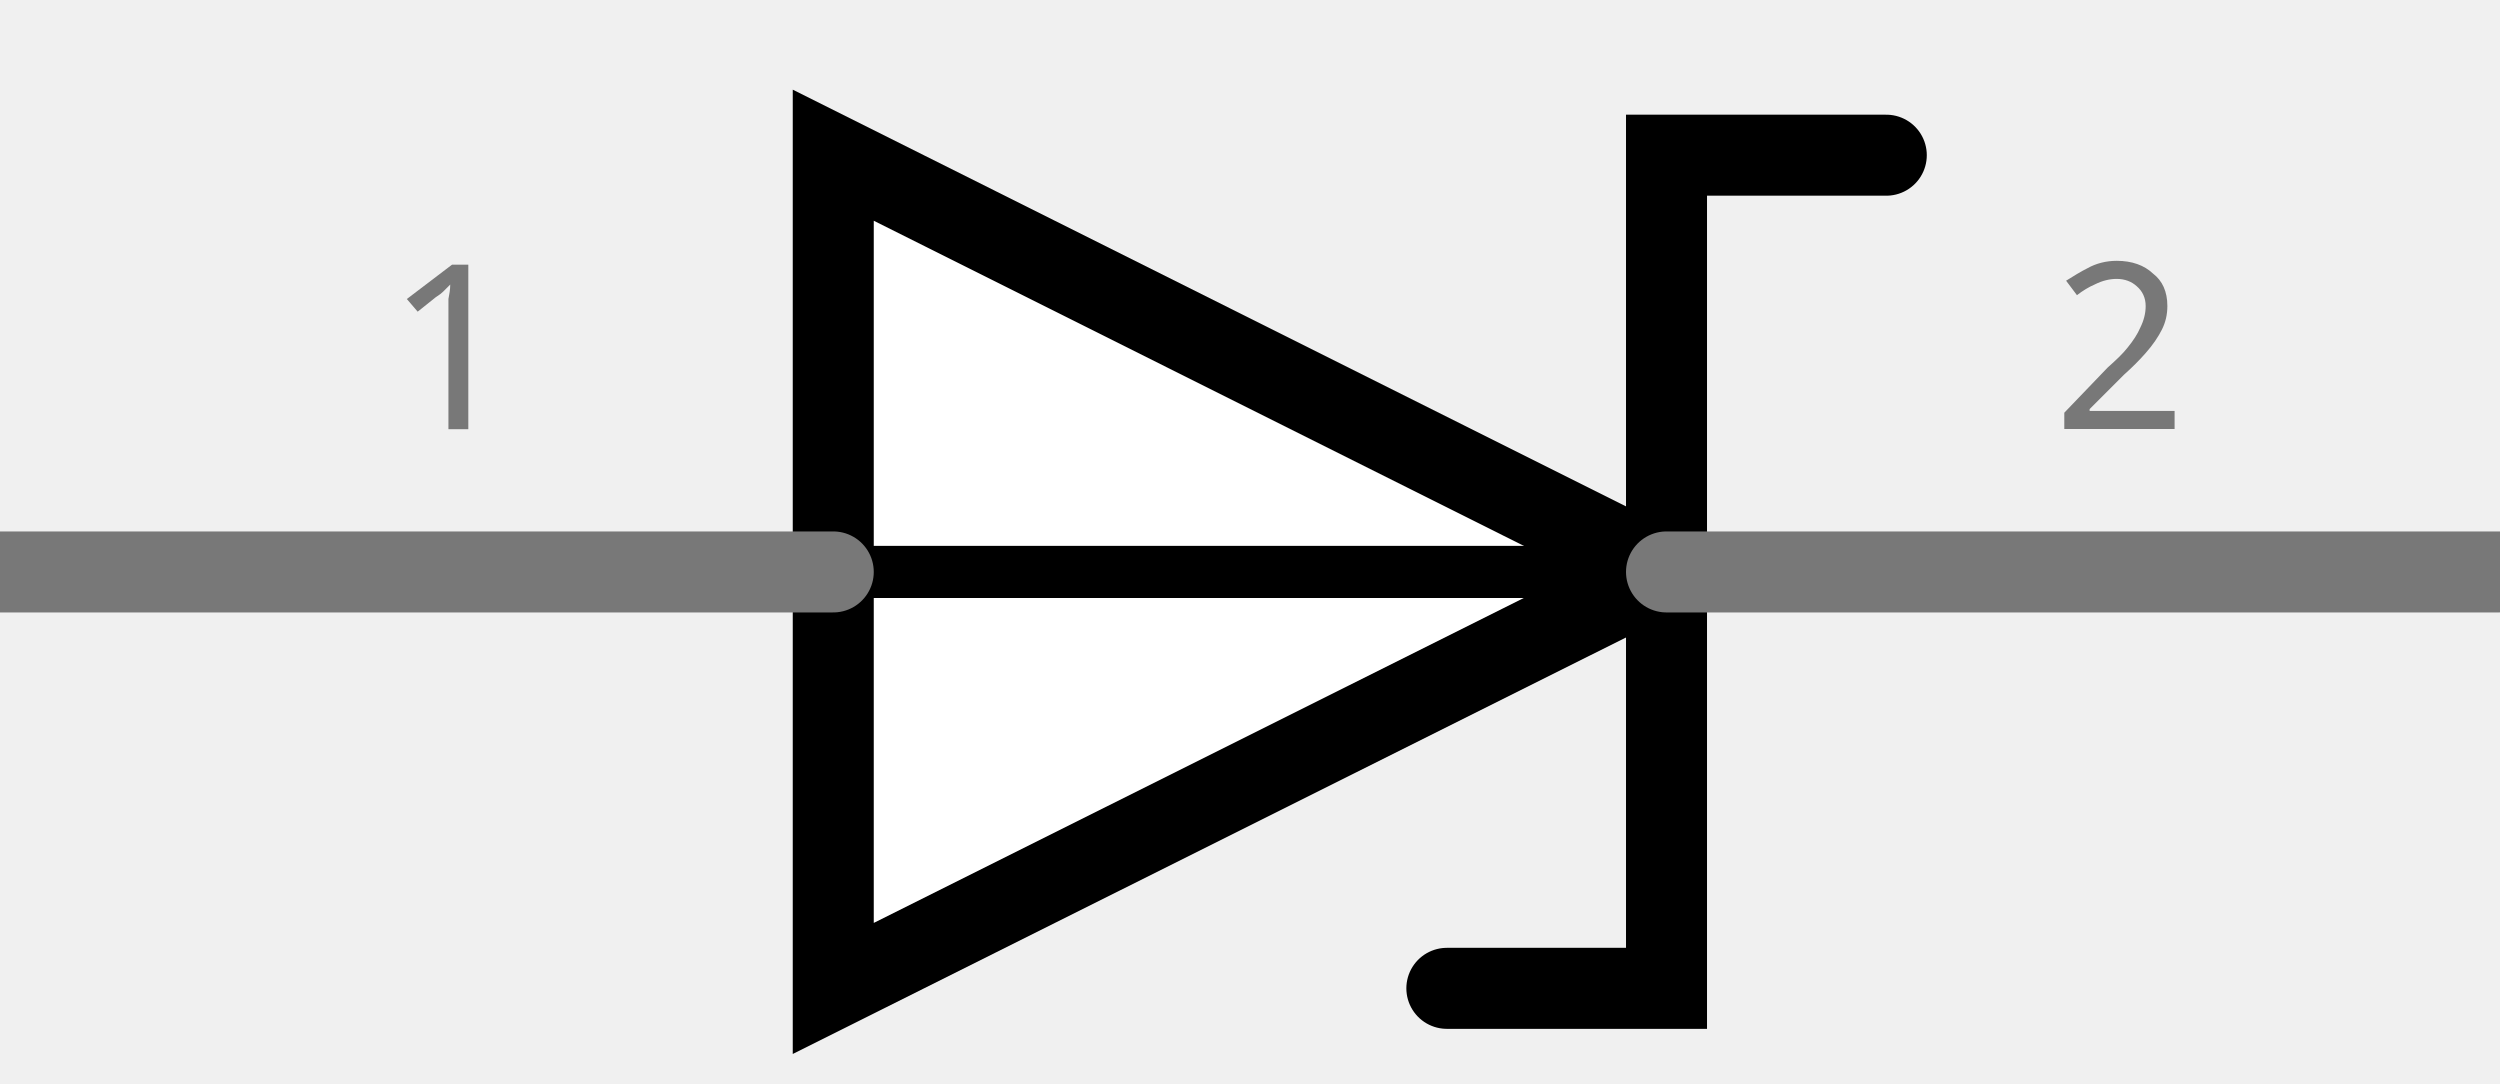
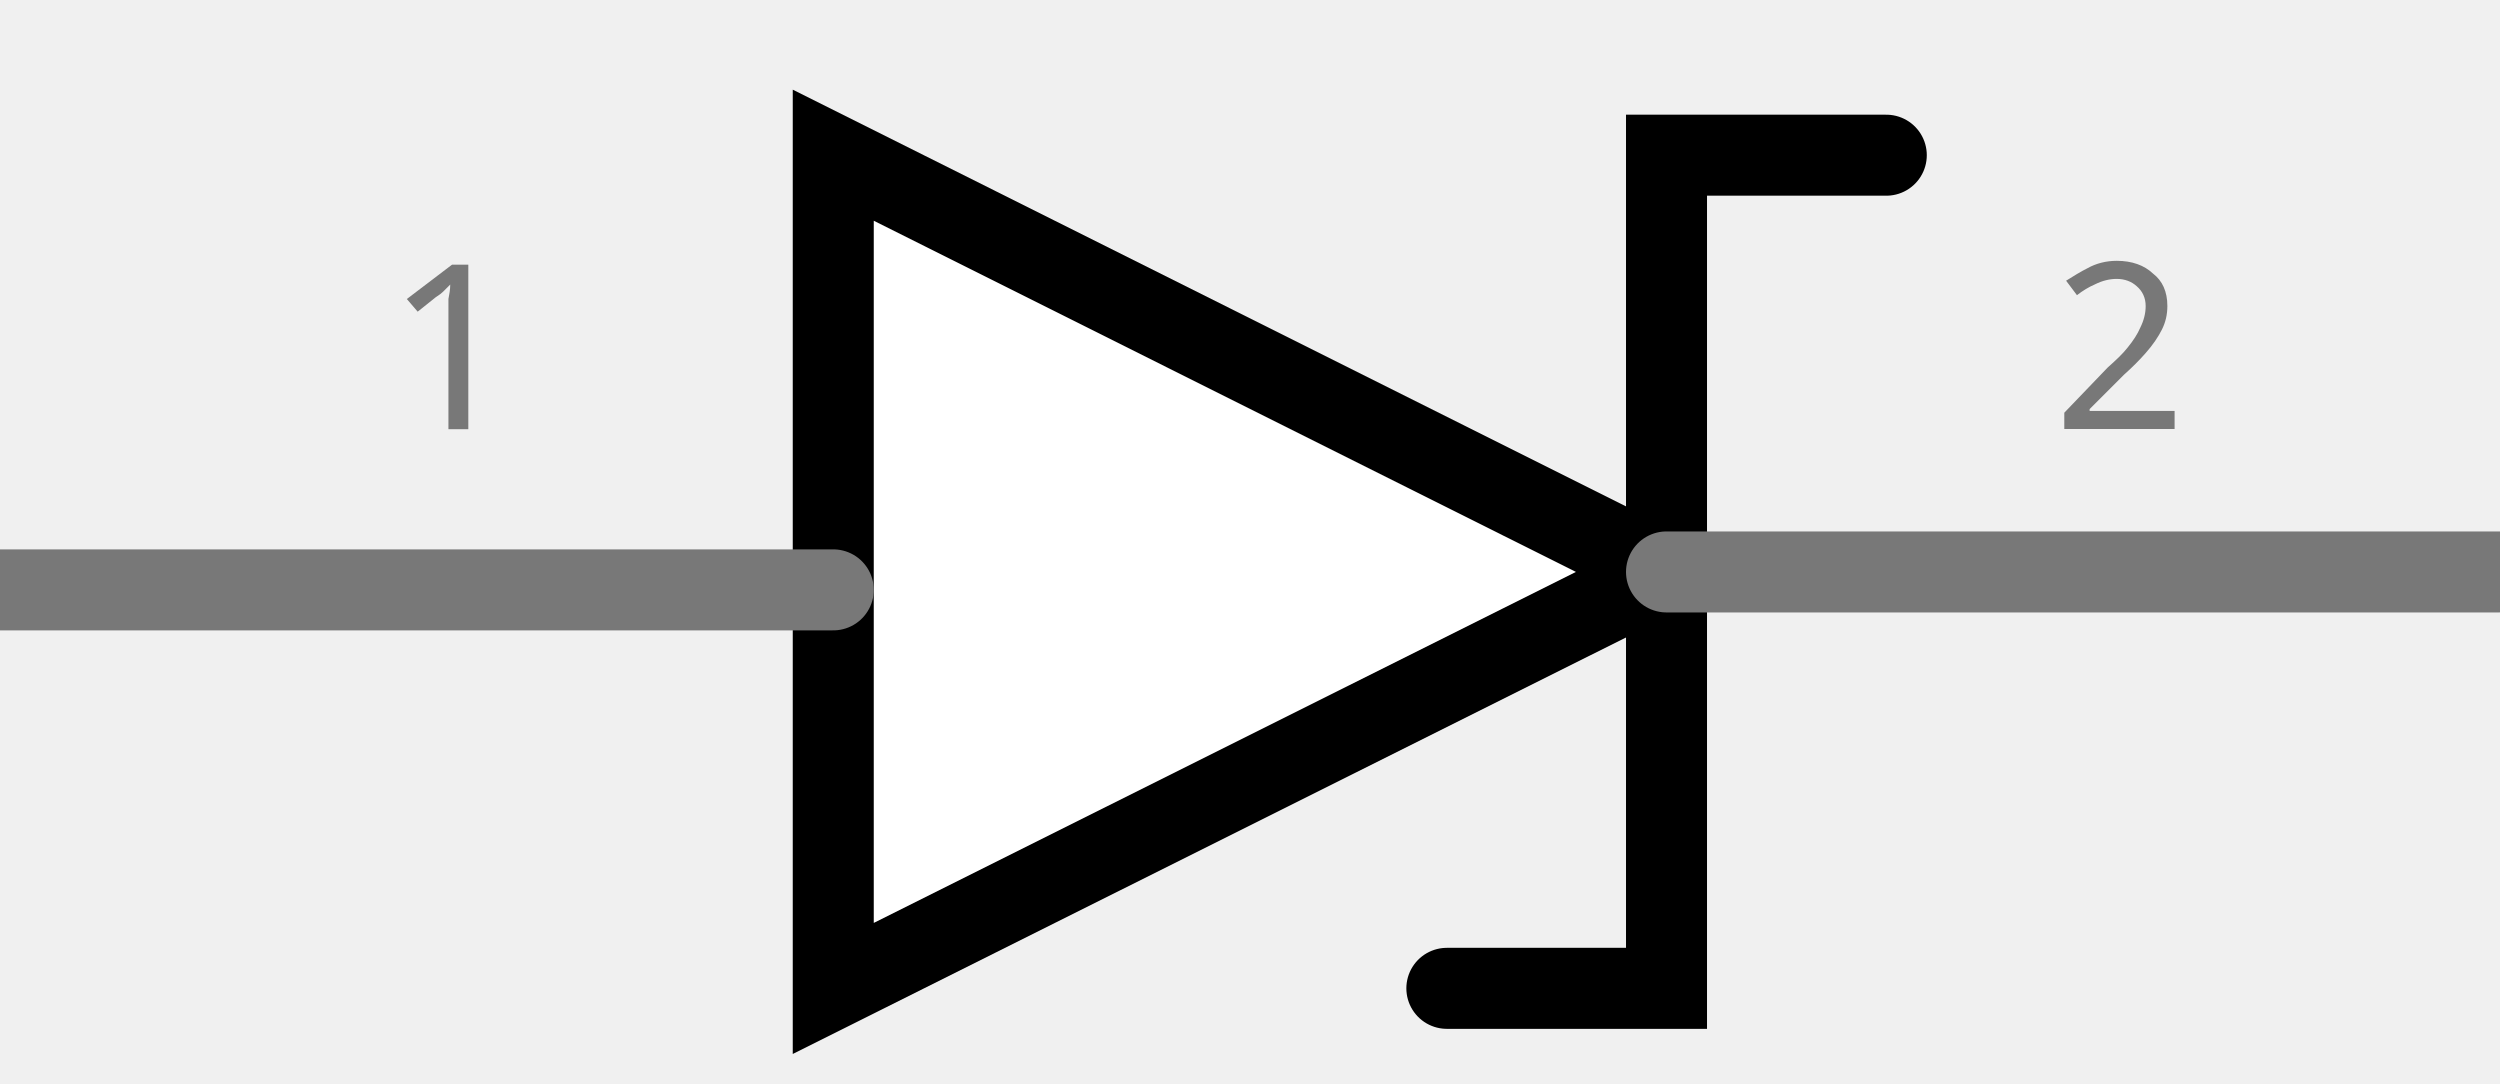
<svg xmlns="http://www.w3.org/2000/svg" version="1.1" id="Ebene_1" x="0px" y="0px" width="21.602px" height="9.359px" viewBox="0 0 21.602 9.359" enable-background="new 0 0 21.602 9.359" xml:space="preserve">
  <g id="schematic">
    <polyline fill="none" stroke="#000000" stroke-width="0.7" stroke-linecap="round" points="16.299,1.341 14.4,1.341 14.4,4.942       " />
    <polyline fill="none" stroke="#000000" stroke-width="0.7" stroke-linecap="round" points="14.4,4.942 14.4,8.54 12.502,8.54       " />
    <polygon fill="#FFFFFF" stroke="#000000" stroke-width="0.7" stroke-linecap="round" points="14.4,4.942 7.2,8.541 7.2,4.942     7.2,1.341   " />
-     <line fill="none" stroke="#000000" stroke-width="0.45" stroke-linecap="round" x1="7.2" y1="4.942" x2="14.4" y2="4.942" />
    <line id="connector0pin" fill="none" stroke="#787878" stroke-width="0.7" stroke-linecap="round" x1="21.6" y1="4.942" x2="14.4" y2="4.942" />
    <g transform="translate(3.429,6.4262)">
      <g transform="rotate(270)">
        <text transform="matrix(0 1 -1 0 2.7175 -0.0855)" fill="#787878" font-family="'Droid Sans'" font-size="2">1</text>
      </g>
    </g>
-     <line id="connector1pin" fill="none" stroke="#787878" stroke-width="0.7" stroke-linecap="round" x1="0" y1="4.942" x2="7.2" y2="4.942" />
+     <line id="connector1pin" fill="none" stroke="#787878" stroke-width="0.7" stroke-linecap="round" x1="0.000" y1="5.097" x2="7.200" y2="5.097" />
    <g transform="translate(3.429,1.3462)">
      <g transform="rotate(270)">
        <text transform="matrix(0 1 -1 0 -2.3606 14.3144)" fill="#787878" font-family="'Droid Sans'" font-size="2">2</text>
      </g>
    </g>
  </g>
</svg>
